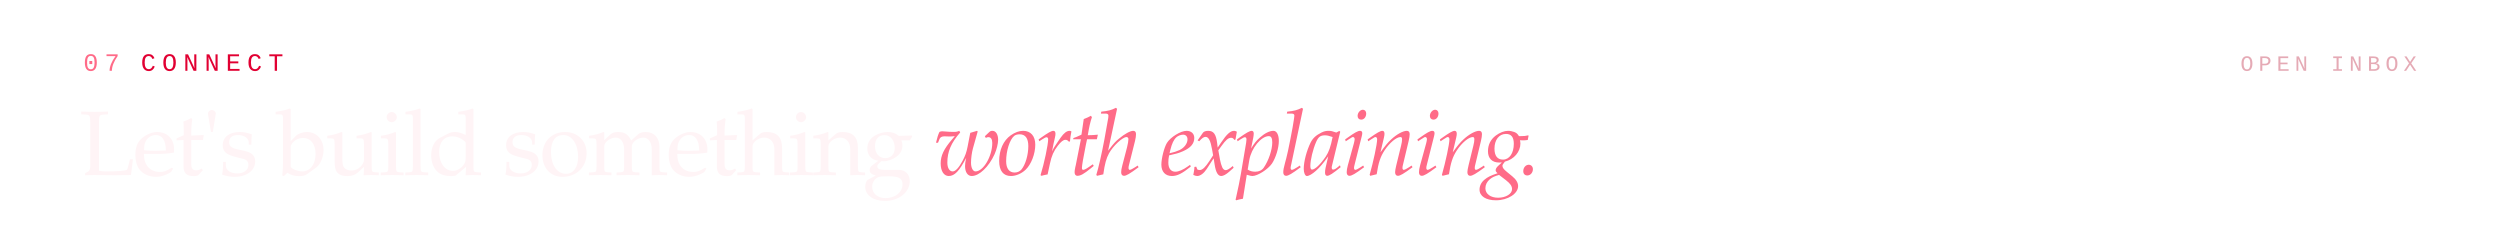
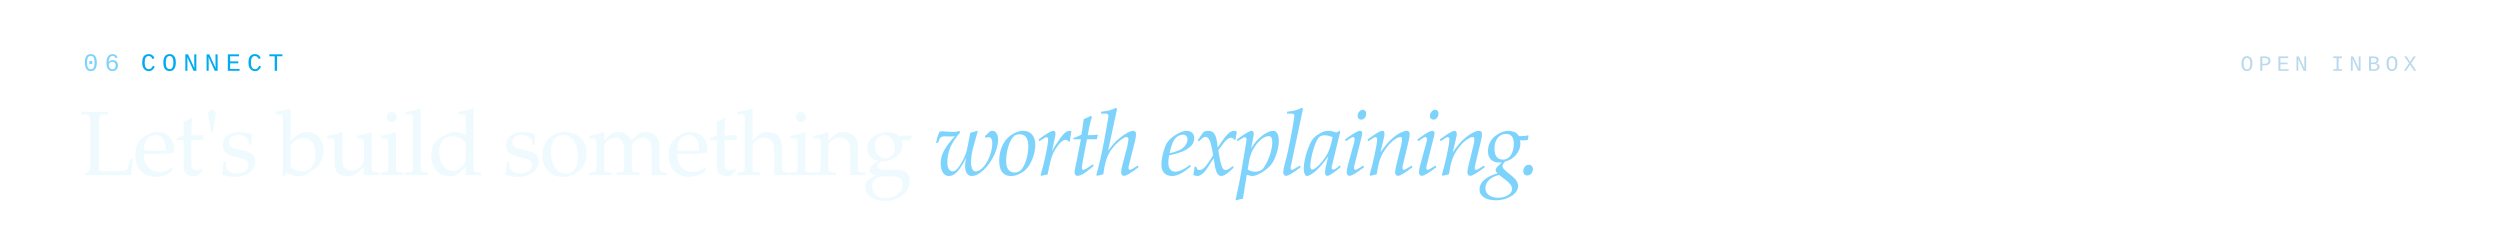
- <svg xmlns="http://www.w3.org/2000/svg" viewBox="0 0 1200 120" width="1200" height="120" role="img" aria-label="07 Connect: Let's build something worth explaining.">
+ <svg xmlns="http://www.w3.org/2000/svg" viewBox="0 0 1200 120" width="1200" height="120" role="img" aria-label="06 Connect: Let's build something worth explaining.">
  <defs>
    <linearGradient id="tk-line" gradientUnits="userSpaceOnUse" x1="40" y1="0" x2="1160" y2="0">
-       <stop offset="0" stop-color="#e10032" />
-       <stop offset=".6" stop-color="#7a001c" />
-       <stop offset="1" stop-color="#7a001c" stop-opacity="0" />
+       <stop offset="0" stop-color="#00abf0" />
+       <stop offset=".6" stop-color="#123b63" />
+       <stop offset="1" stop-color="#123b63" stop-opacity="0" />
    </linearGradient>
    <linearGradient id="tk-sheen" gradientUnits="userSpaceOnUse" x1="-300" y1="0" x2="0" y2="0">
-       <stop offset="0" stop-color="#ff6b88" />
-       <stop offset=".5" stop-color="#fff4f6" />
-       <stop offset="1" stop-color="#ff6b88" />
+       <stop offset="0" stop-color="#7dd3fc" />
+       <stop offset=".5" stop-color="#effaff" />
+       <stop offset="1" stop-color="#7dd3fc" />
      <animateTransform attributeName="gradientTransform" type="translate" values="0 0;1500 0;1500 0" keyTimes="0;.4;1" dur="7s" begin="1.5s" repeatCount="indefinite" />
    </linearGradient>
    <radialGradient id="tk-pulse">
-       <stop offset="0" stop-color="#fff4f6" />
-       <stop offset=".5" stop-color="#ff6b88" stop-opacity=".6" />
-       <stop offset="1" stop-color="#e10032" stop-opacity="0" />
+       <stop offset="0" stop-color="#effaff" />
+       <stop offset=".5" stop-color="#7dd3fc" stop-opacity=".6" />
+       <stop offset="1" stop-color="#00abf0" stop-opacity="0" />
    </radialGradient>
  </defs>
  <style>
    .tk-serif { font-family: Georgia, "Iowan Old Style", "Palatino Linotype", "Times New Roman", serif; }
    .tk-mono { font-family: ui-monospace, SFMono-Regular, Menlo, Consolas, "Liberation Mono", monospace; }
    .tk-sans { font-family: -apple-system, BlinkMacSystemFont, "Segoe UI", Helvetica, Arial, sans-serif; }
    .tk-in { animation: tk-in 1.1s cubic-bezier(.16,1,.3,1) both; }
    .tk-d2 { animation-delay: .2s; } .tk-d3 { animation-delay: .45s; }
    .tk-draw { stroke-dasharray: 1200; stroke-dashoffset: 1200; animation: tk-draw 1.8s cubic-bezier(.65,0,.35,1) .5s forwards; }
    @keyframes tk-in { from { opacity: 0; transform: translateY(14px); } to { opacity: 1; transform: none; } }
    @keyframes tk-draw { to { stroke-dashoffset: 0; } }
    @media (prefers-reduced-motion: reduce) { .tk-in { animation: none; } .tk-draw { animation: none; stroke-dashoffset: 0; } }
  </style>
  <g class="tk-in">
-     <text class="tk-mono" x="40" y="34" font-size="12" letter-spacing="3" fill="#e10032">
-       <tspan fill="#ff6b88">07</tspan>   CONNECT</text>
+     <text class="tk-mono" x="40" y="34" font-size="12" letter-spacing="3" fill="#00abf0">
+       <tspan fill="#7dd3fc">06</tspan>   CONNECT</text>
  </g>
  <g class="tk-in tk-d2">
-     <text class="tk-serif" x="38" y="84" font-size="44" font-weight="300" letter-spacing="-1" fill="#fff4f6">Let's build something <tspan font-style="italic" fill="url(#tk-sheen)">worth explaining.</tspan>
+     <text class="tk-serif" x="38" y="84" font-size="44" font-weight="300" letter-spacing="-1" fill="#effaff">Let's build something <tspan font-style="italic" fill="url(#tk-sheen)">worth explaining.</tspan>
    </text>
  </g>
  <g class="tk-in tk-d3">
-     <text class="tk-mono" x="1160" y="34" text-anchor="end" font-size="10.5" letter-spacing="2.4" fill="#e5aab5">OPEN INBOX</text>
+     <text class="tk-mono" x="1160" y="34" text-anchor="end" font-size="10.5" letter-spacing="2.4" fill="#b9d9ee">OPEN INBOX</text>
  </g>
  <path class="tk-draw" d="M40 106 H1160" stroke="url(#tk-line)" stroke-width="1" />
  <circle cx="40" cy="106" r="7" fill="url(#tk-pulse)" opacity="0">
    <animate attributeName="cx" values="40;1160" dur="6s" begin="2.3s" repeatCount="indefinite" calcMode="spline" keyTimes="0;1" keySplines=".45 0 .55 1" />
    <animate attributeName="opacity" values="0;1;0" keyTimes="0;.15;1" dur="6s" begin="2.3s" repeatCount="indefinite" />
  </circle>
</svg>
